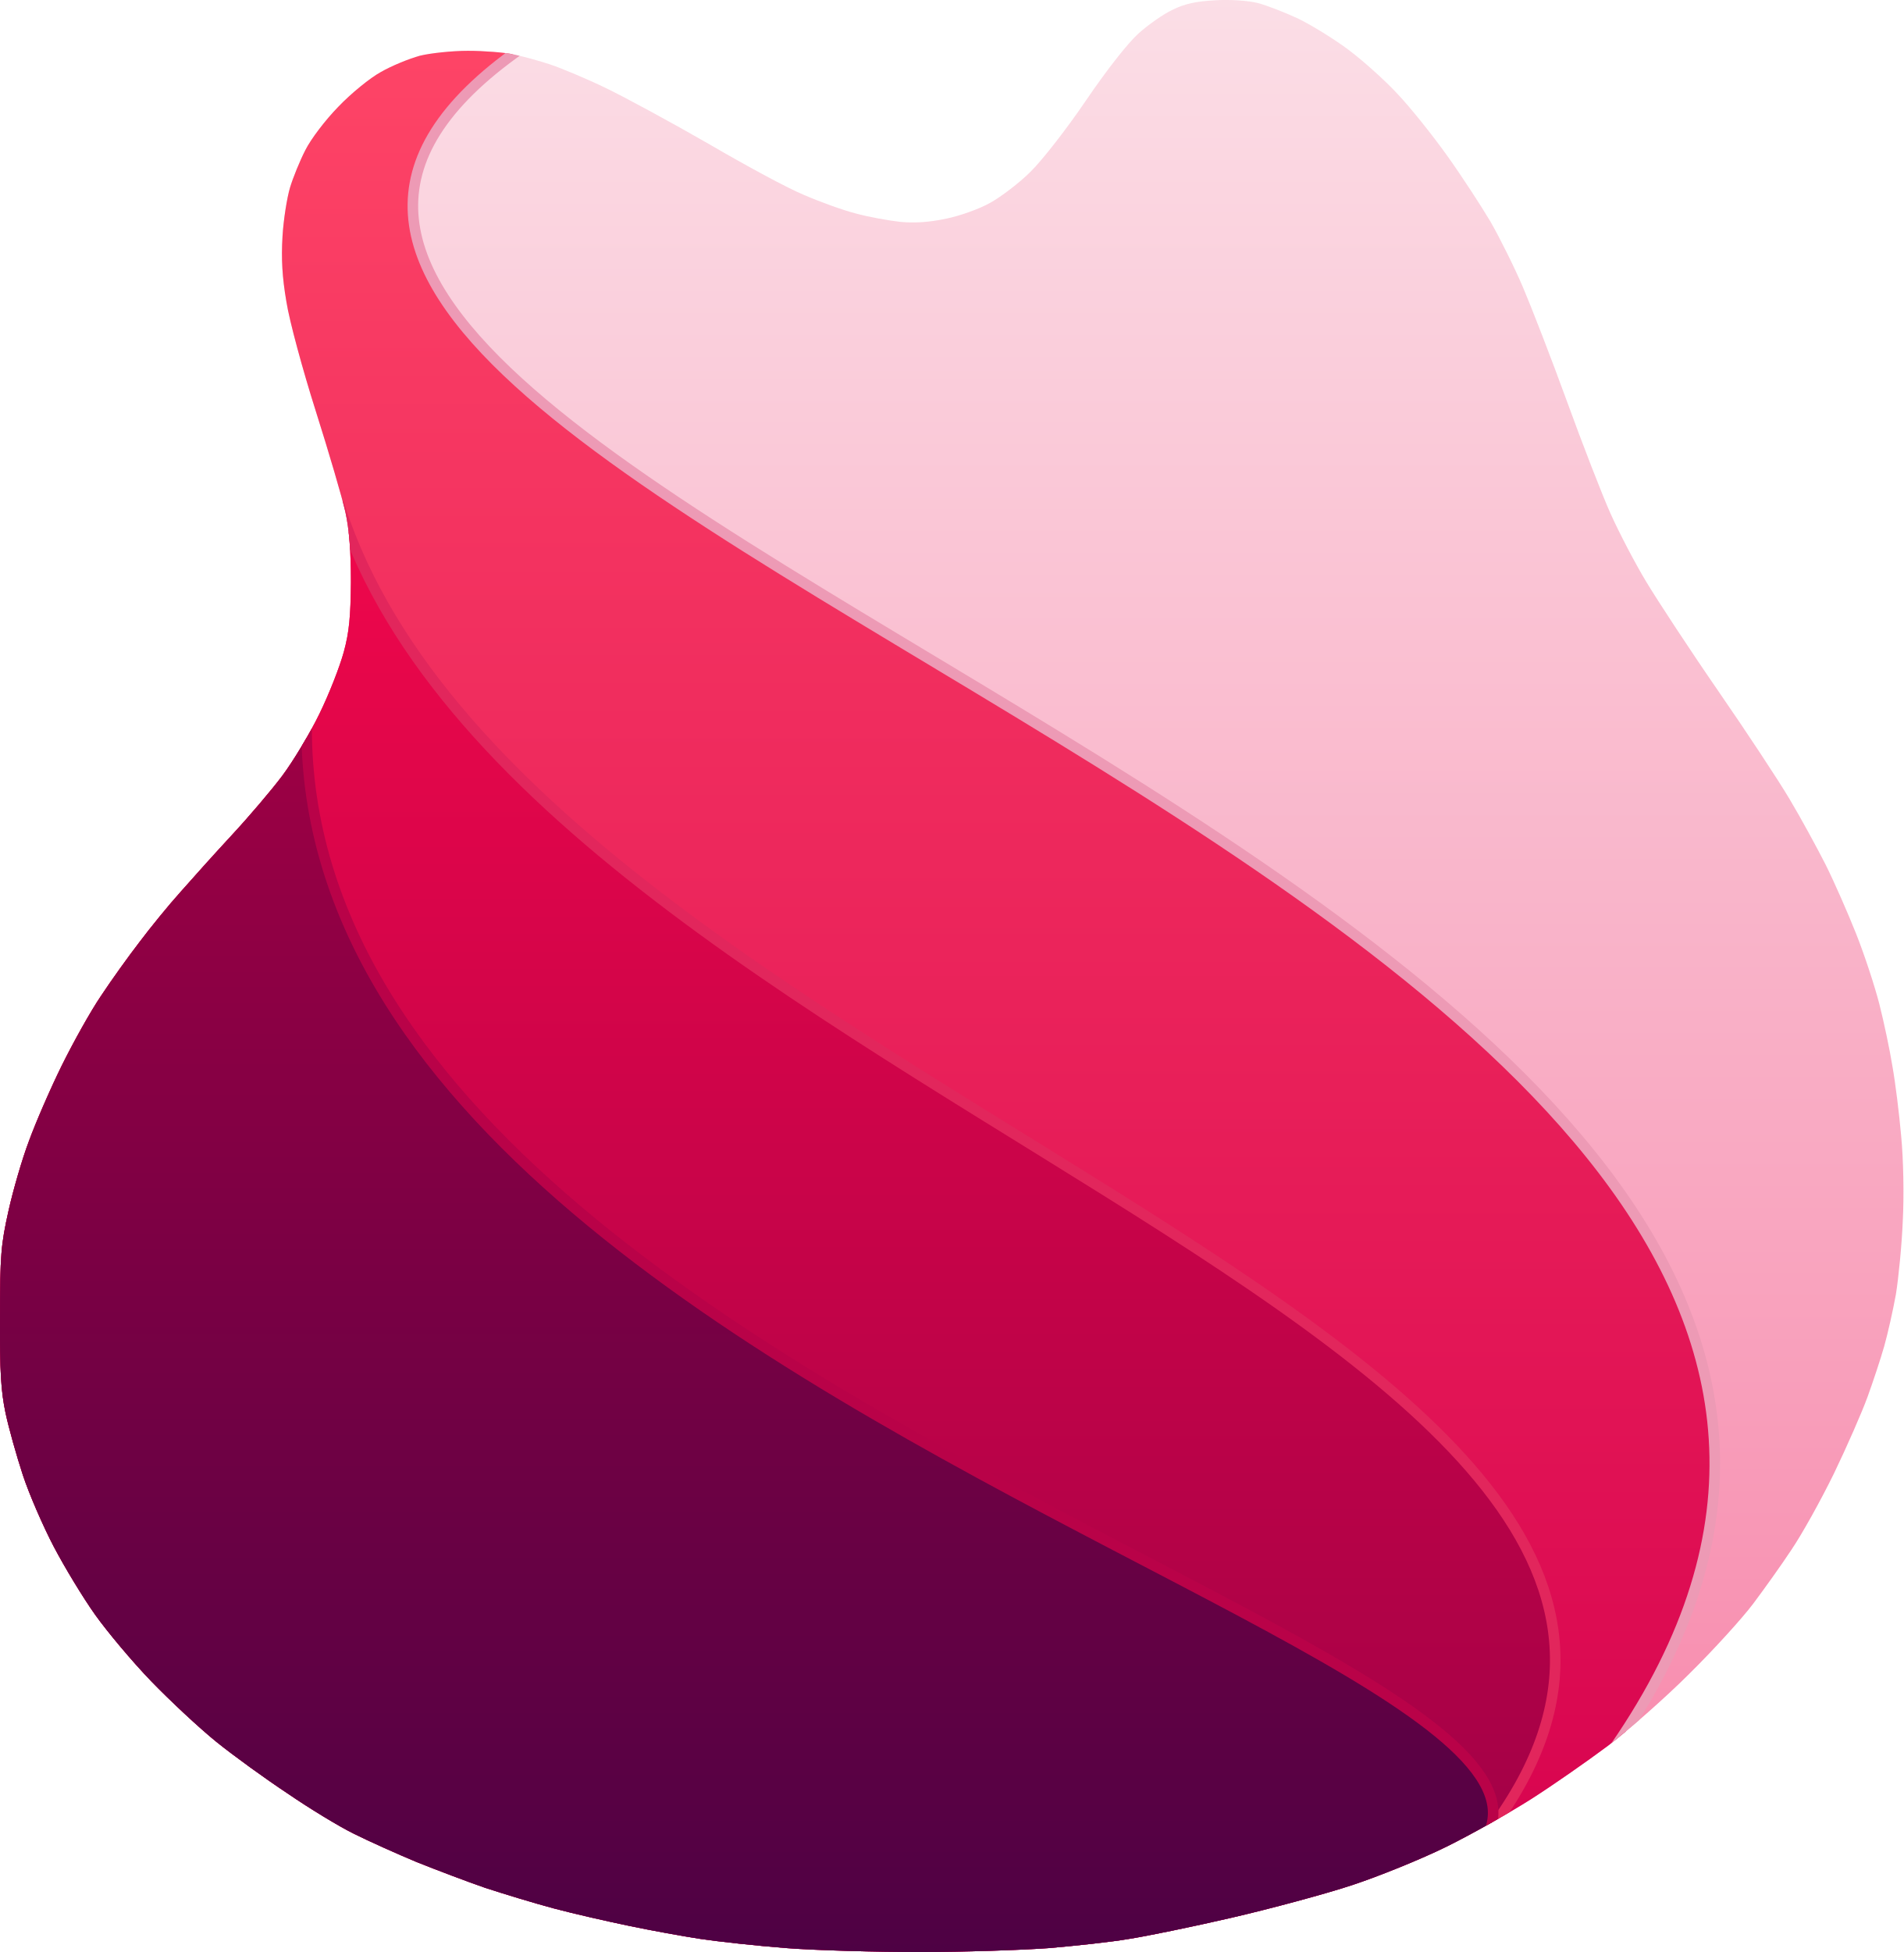
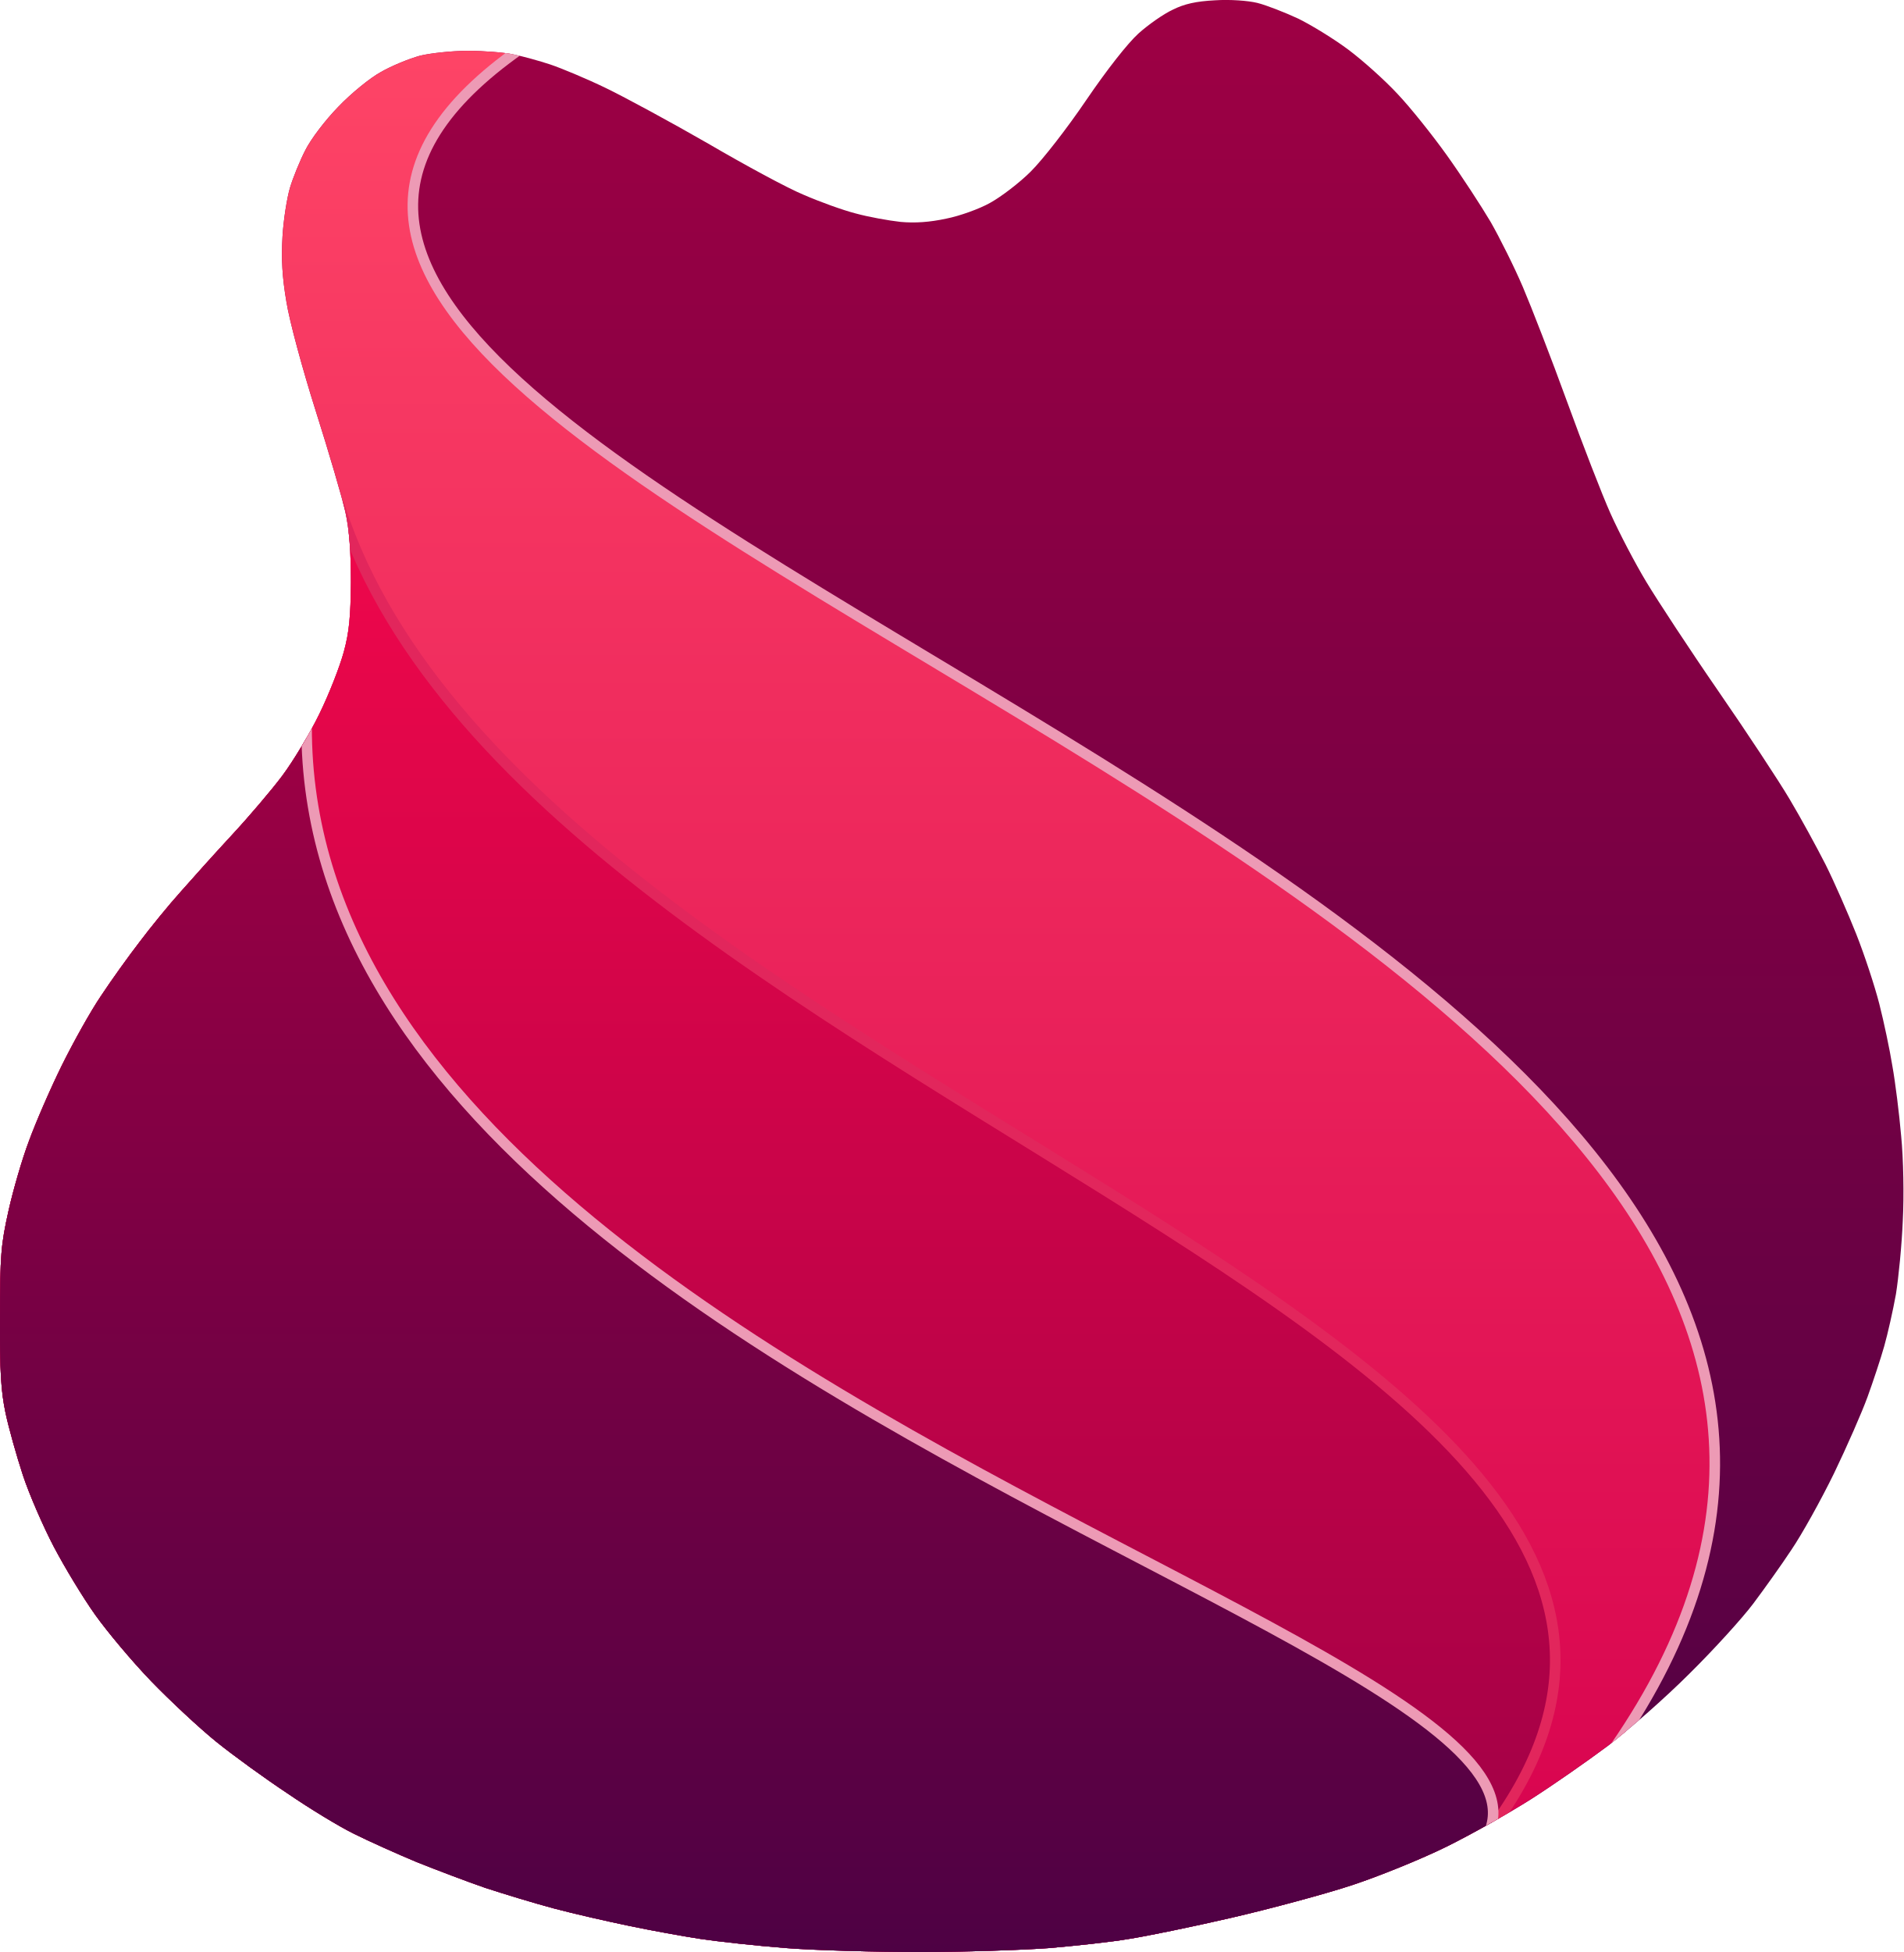
<svg xmlns="http://www.w3.org/2000/svg" viewBox="230.84 161.79 180.42 184.98">
  <defs>
    <linearGradient id="a">
-       <stop offset="0" stop-color="#f8c0d0" />
-       <stop offset="1" stop-color="#f1145a" />
+       <stop offset="0" stop-color="#9e0044" />
+       <stop offset="1" stop-color="#4e0144" />
    </linearGradient>
    <linearGradient id="i" x1="339.305" x2="339.305" y1="206.399" y2="805.4" gradientTransform="translate(-4.453537 -51.75814)" gradientUnits="userSpaceOnUse" href="#a" spreadMethod="pad" />
    <linearGradient id="g" x1="339.305" x2="339.305" y1="206.399" y2="805.4" gradientTransform="translate(-4.453537 -51.75814)" gradientUnits="userSpaceOnUse" href="#a" spreadMethod="pad" />
    <linearGradient id="f" x1="339.305" x2="339.305" y1="206.399" y2="805.4" gradientTransform="translate(-4.453537 -51.75814)" gradientUnits="userSpaceOnUse" href="#a" spreadMethod="pad" />
    <linearGradient id="c">
      <stop offset="0" stop-color="#ed004b" />
      <stop offset="1" stop-color="#9f0046" />
    </linearGradient>
    <linearGradient id="b">
      <stop offset="0" stop-color="#9e0044" />
      <stop offset="1" stop-color="#4e0144" />
    </linearGradient>
    <linearGradient id="d">
      <stop offset="0" stop-color="#f0074b" />
      <stop offset="1" stop-color="#9d0046" />
    </linearGradient>
    <linearGradient id="h" x1="394.023" x2="394.023" y1="374.668" y2="753.642" gradientUnits="userSpaceOnUse" href="#b" />
    <linearGradient id="p" x1="369.478" x2="369.478" y1="380.727" y2="753.642" gradientUnits="userSpaceOnUse" href="#c" />
    <linearGradient id="l" x1="388.289" x2="388.289" y1="310.447" y2="753.642" gradientUnits="userSpaceOnUse" href="#d" />
    <linearGradient id="e">
      <stop offset="0" stop-color="#ff4667" />
      <stop offset="1" stop-color="#d6004e" />
    </linearGradient>
    <linearGradient id="j" x1="349.594" x2="349.594" y1="154.641" y2="753.642" gradientUnits="userSpaceOnUse" href="#e" />
    <linearGradient id="n" x1="394.023" x2="394.023" y1="374.668" y2="753.642" gradientUnits="userSpaceOnUse" href="#b" />
    <clipPath id="q" />
    <clipPath id="m">
      <path fill="url(#f)" fill-opacity=".52" d="M241.046 155.542c-2.8.7-8.4 2.9-12.5 4.8-4.1 2-11.1 6.3-15.5 9.6s-11.1 9.3-15 13.5c-3.9 4.1-10.7 12.6-15.2 18.9-4.5 6.3-10.5 15.5-13.4 20.4-2.8 4.9-7.3 13.9-9.9 20-2.6 6.1-8.7 21.8-13.5 35-4.8 13.2-10.8 28.7-13.4 34.5-2.6 5.8-7.5 15.2-11 21-3.5 5.8-13.4 20.9-22.1 33.5-8.7 12.6-18.599 27.6-21.899 33.2-3.4 5.7-8.3 14.7-11 20-2.7 5.4-6.9 15-9.4 21.3-2.5 6.3-5.7 16-7.1 21.5-1.4 5.5-3.2 14-4 19-.9 5-2.1 14.6-2.7 21.5-.7 7.1-.9 18.3-.5 26 .3 7.4 1.3 17.5 2.1 22.5.9 5 2.5 12.1 3.6 16 1.1 3.9 3.4 10.8 5.1 15.5 1.7 4.7 6.3 15.2 10.3 23.5 4 8.2 9.9 18.8 13.1 23.5 3.1 4.7 8.4 12.1 11.699 16.5 3.3 4.4 12.1 14.1 19.6 21.5 7.5 7.5 18.8 17.4 25.1 22.2 6.3 4.7 16.9 12.1 23.5 16.3 6.6 4.2 18.3 10.8 26 14.6 7.7 3.8 20.8 9.1 29 11.8 8.2 2.7 24.9 7.2 37 10 12.1 2.8 26.3 5.7 31.5 6.5 5.2.9 16.3 2.1 24.5 2.8 8.2.6 26 1.2 39.5 1.2s31.9-.5 41-1.2c9.1-.7 20.9-2 26.3-2.8 5.3-.8 15.2-2.6 21.9-4 6.8-1.4 17.3-3.8 23.3-5.4 6-1.6 15.5-4.5 21-6.3 5.5-1.9 15-5.5 21-7.9 6-2.5 14.7-6.4 19.3-8.7 4.5-2.2 13.7-7.8 20.4-12.4 6.8-4.5 16.6-11.6 21.8-15.8 5.2-4.2 14.2-12.6 20-18.6 5.8-6 13.5-15.2 17.2-20.4 3.7-5.2 9.4-14.6 12.7-20.9 3.3-6.3 7.6-16.2 9.5-22 1.9-5.8 4.3-14.3 5.3-19 1.4-6.7 1.8-12.8 1.7-29.5 0-18.8-.3-22.2-2.6-32.5-1.4-6.3-4.2-16-6.3-21.5-2-5.5-6.5-15.9-10-23s-8.9-16.8-12.1-21.5c-3.1-4.7-8.4-12.1-11.8-16.5-3.3-4.4-9-11.4-12.7-15.5-3.6-4.1-10.7-12-15.8-17.5-5.1-5.5-12-13.6-15.3-18-3.3-4.4-8.5-13-11.4-19-3-6.1-6.3-14.6-7.5-19-1.7-6.2-2.1-11-2.2-21.5 0-9.3.5-16 1.7-21.5 1-4.4 5.1-18.4 9.1-31 4-12.6 8.1-27.7 9-33.5 1.3-7.6 1.6-13.1 1.2-20-.3-5.2-1.4-12-2.3-15-.9-3-3-8.2-4.7-11.5-1.7-3.4-6.1-9.2-10.1-13.3-3.9-4.1-9.8-8.9-13.1-10.7-3.3-1.9-8.7-4.1-12-5-3.3-.8-9.9-1.5-14.7-1.5-4.9 0-11.2.5-14 1.1-2.9.6-8 2-11.3 3.1-3.3 1.1-11 4.3-17 7.2-6 2.9-20.2 10.6-31.5 17.1-11.3 6.6-24.4 13.7-29.3 15.7-4.8 2.1-12 4.7-15.9 5.7-4 1.1-10.2 2.2-13.8 2.6-4.4.4-8.9.1-14-1-4.1-.8-10.2-3-13.4-4.8-3.3-1.8-9-6.1-12.6-9.7-3.7-3.7-11.1-13.2-17-21.9-6.4-9.4-12.7-17.4-16-20.4-3-2.7-7.7-6-10.5-7.3-3.6-1.8-7.2-2.6-13-2.9-4.7-.3-10.1.1-13 .8Z" class="s0" paint-order="fill" />
    </clipPath>
    <clipPath id="k">
      <path fill="url(#g)" fill-opacity=".52" d="M241.046 155.542c-2.8.7-8.4 2.9-12.5 4.8-4.1 2-11.1 6.3-15.5 9.6s-11.1 9.3-15 13.5c-3.9 4.1-10.7 12.6-15.2 18.9-4.5 6.3-10.5 15.5-13.4 20.4-2.8 4.9-7.3 13.9-9.9 20-2.6 6.1-8.7 21.8-13.5 35-4.8 13.2-10.8 28.7-13.4 34.5-2.6 5.8-7.5 15.2-11 21-3.5 5.8-13.4 20.9-22.1 33.5-8.7 12.6-18.599 27.6-21.899 33.2-3.4 5.7-8.3 14.7-11 20-2.7 5.4-6.9 15-9.4 21.3-2.5 6.3-5.7 16-7.1 21.5-1.4 5.5-3.2 14-4 19-.9 5-2.1 14.6-2.7 21.5-.7 7.1-.9 18.3-.5 26 .3 7.4 1.3 17.5 2.1 22.5.9 5 2.5 12.1 3.6 16 1.1 3.9 3.4 10.8 5.1 15.5 1.7 4.7 6.3 15.2 10.3 23.5 4 8.2 9.9 18.8 13.1 23.5 3.1 4.7 8.4 12.1 11.699 16.5 3.3 4.4 12.1 14.1 19.6 21.5 7.5 7.5 18.8 17.4 25.1 22.2 6.3 4.7 16.9 12.1 23.5 16.3 6.6 4.2 18.3 10.8 26 14.6 7.7 3.8 20.8 9.1 29 11.8 8.2 2.7 24.9 7.2 37 10 12.1 2.8 26.3 5.7 31.5 6.5 5.2.9 16.3 2.1 24.5 2.8 8.2.6 26 1.2 39.5 1.2s31.9-.5 41-1.2c9.1-.7 20.9-2 26.3-2.8 5.3-.8 15.2-2.6 21.9-4 6.8-1.4 17.3-3.8 23.3-5.4 6-1.6 15.5-4.5 21-6.3 5.5-1.9 15-5.5 21-7.9 6-2.5 14.7-6.4 19.3-8.7 4.5-2.2 13.7-7.8 20.4-12.4 6.8-4.5 16.6-11.6 21.8-15.8 5.2-4.2 14.2-12.6 20-18.6 5.8-6 13.5-15.2 17.2-20.4 3.7-5.2 9.4-14.6 12.7-20.9 3.3-6.3 7.6-16.2 9.5-22 1.9-5.8 4.3-14.3 5.3-19 1.4-6.7 1.8-12.8 1.7-29.5 0-18.8-.3-22.2-2.6-32.5-1.4-6.3-4.2-16-6.3-21.5-2-5.5-6.5-15.9-10-23s-8.9-16.8-12.1-21.5c-3.1-4.7-8.4-12.1-11.8-16.5-3.3-4.4-9-11.4-12.7-15.5-3.6-4.1-10.7-12-15.8-17.5-5.1-5.5-12-13.6-15.3-18-3.3-4.4-8.5-13-11.4-19-3-6.1-6.3-14.6-7.5-19-1.7-6.2-2.1-11-2.2-21.5 0-9.3.5-16 1.7-21.5 1-4.4 5.1-18.4 9.1-31 4-12.6 8.1-27.7 9-33.5 1.3-7.6 1.6-13.1 1.2-20-.3-5.2-1.4-12-2.3-15-.9-3-3-8.2-4.7-11.5-1.7-3.4-6.1-9.2-10.1-13.3-3.9-4.1-9.8-8.9-13.1-10.7-3.3-1.9-8.7-4.1-12-5-3.3-.8-9.9-1.5-14.7-1.5-4.9 0-11.2.5-14 1.1-2.9.6-8 2-11.3 3.1-3.3 1.1-11 4.3-17 7.2-6 2.9-20.2 10.6-31.5 17.1-11.3 6.6-24.4 13.7-29.3 15.7-4.8 2.1-12 4.7-15.9 5.7-4 1.1-10.2 2.2-13.8 2.6-4.4.4-8.9.1-14-1-4.1-.8-10.2-3-13.4-4.8-3.3-1.8-9-6.1-12.6-9.7-3.7-3.7-11.1-13.2-17-21.9-6.4-9.4-12.7-17.4-16-20.4-3-2.7-7.7-6-10.5-7.3-3.6-1.8-7.2-2.6-13-2.9-4.7-.3-10.1.1-13 .8Z" class="s0" paint-order="fill" />
    </clipPath>
    <clipPath id="o">
      <path fill="url(#h)" d="M241.046 155.542c-2.8.7-8.4 2.9-12.5 4.8-4.1 2-11.1 6.3-15.5 9.6s-11.1 9.3-15 13.5c-3.9 4.1-10.7 12.6-15.2 18.9-4.5 6.3-10.5 15.5-13.4 20.4-2.8 4.9-7.3 13.9-9.9 20-2.6 6.1-8.7 21.8-13.5 35-4.8 13.2-10.8 28.7-13.4 34.5-2.6 5.8-7.5 15.2-11 21-3.5 5.8-13.4 20.9-22.1 33.5-8.7 12.6-18.599 27.6-21.899 33.2-3.4 5.7-8.3 14.7-11 20-2.7 5.4-6.9 15-9.4 21.3-2.5 6.3-5.7 16-7.1 21.5-1.4 5.5-3.2 14-4 19-.9 5-2.1 14.6-2.7 21.5-.7 7.1-.9 18.3-.5 26 .3 7.4 1.3 17.5 2.1 22.5.9 5 2.5 12.1 3.6 16 1.1 3.9 3.4 10.8 5.1 15.5 1.7 4.7 6.3 15.2 10.3 23.5 4 8.2 9.9 18.8 13.1 23.5 3.1 4.7 8.4 12.1 11.699 16.5 3.3 4.4 12.1 14.1 19.6 21.5 7.5 7.5 18.8 17.4 25.1 22.2 6.3 4.7 16.9 12.1 23.5 16.3 6.6 4.2 18.3 10.8 26 14.6 7.7 3.8 20.8 9.1 29 11.8 8.2 2.7 24.9 7.2 37 10 12.1 2.8 26.3 5.7 31.5 6.5 5.2.9 16.3 2.1 24.5 2.8 8.2.6 26 1.2 39.5 1.2s31.9-.5 41-1.2c9.1-.7 20.9-2 26.3-2.8 5.3-.8 15.2-2.6 21.9-4 6.8-1.4 17.3-3.8 23.3-5.4 6-1.6 15.5-4.5 21-6.3 5.5-1.9 15-5.5 21-7.9 6-2.5 14.7-6.4 19.3-8.7 4.5-2.2 13.7-7.8 20.4-12.4 6.8-4.5 16.6-11.6 21.8-15.8 5.2-4.2 14.2-12.6 20-18.6 5.8-6 13.5-15.2 17.2-20.4 3.7-5.2 9.4-14.6 12.7-20.9 3.3-6.3 7.6-16.2 9.5-22 1.9-5.8 4.3-14.3 5.3-19 1.4-6.7 1.8-12.8 1.7-29.5 0-18.8-.3-22.2-2.6-32.5-1.4-6.3-4.2-16-6.3-21.5-2-5.5-6.5-15.9-10-23s-8.9-16.8-12.1-21.5c-3.1-4.7-8.4-12.1-11.8-16.5-3.3-4.4-9-11.4-12.7-15.5-3.6-4.1-10.7-12-15.8-17.5-5.1-5.5-12-13.6-15.3-18-3.3-4.4-8.5-13-11.4-19-3-6.1-6.3-14.6-7.5-19-1.7-6.2-2.1-11-2.2-21.5 0-9.3.5-16 1.7-21.5 1-4.4 5.1-18.4 9.1-31 4-12.6 8.1-27.7 9-33.5 1.3-7.6 1.6-13.1 1.2-20-.3-5.2-1.4-12-2.3-15-.9-3-3-8.2-4.7-11.5-1.7-3.4-6.1-9.2-10.1-13.3-3.9-4.1-9.8-8.9-13.1-10.7-3.3-1.9-8.7-4.1-12-5-3.3-.8-9.9-1.5-14.7-1.5-4.9 0-11.2.5-14 1.1-2.9.6-8 2-11.3 3.1-3.3 1.1-11 4.3-17 7.2-6 2.9-20.2 10.6-31.5 17.1-11.3 6.6-24.4 13.7-29.3 15.7-4.8 2.1-12 4.7-15.9 5.7-4 1.1-10.2 2.2-13.8 2.6-4.4.4-8.9.1-14-1-4.1-.8-10.2-3-13.4-4.8-3.3-1.8-9-6.1-12.6-9.7-3.7-3.7-11.1-13.2-17-21.9-6.4-9.4-12.7-17.4-16-20.4-3-2.7-7.7-6-10.5-7.3-3.6-1.8-7.2-2.6-13-2.9-4.7-.3-10.1.1-13 .8Z" class="s0" paint-order="fill" />
    </clipPath>
-     <filter id="r" width="200%" height="200%" x="-50%" y="-50%" color-interpolation-filters="sRGB">
-       <feOffset />
-       <feGaussianBlur stdDeviation="1" />
-       <feComposite in="SourceGraphic" operator="out" />
-       <feComponentTransfer result="choke">
-         <feFuncA type="linear" />
-       </feComponentTransfer>
-       <feFlood flood-color="rgba(0,0,0,0.7)" result="color" />
-       <feComposite in="color" in2="choke" operator="in" result="shadow" />
-       <feComposite in="shadow" in2="SourceGraphic" />
-     </filter>
  </defs>
  <g filter="none">
-     <path fill="url(#i)" fill-opacity=".52" d="M241.046 155.542c-2.8.7-8.4 2.9-12.5 4.8-4.1 2-11.1 6.3-15.5 9.6s-11.1 9.3-15 13.5c-3.9 4.1-10.7 12.6-15.2 18.9-4.5 6.3-10.5 15.5-13.4 20.4-2.8 4.9-7.3 13.9-9.9 20-2.6 6.1-8.7 21.8-13.5 35-4.8 13.2-10.8 28.7-13.4 34.5-2.6 5.8-7.5 15.2-11 21-3.5 5.8-13.4 20.9-22.1 33.5-8.7 12.6-18.599 27.6-21.899 33.2-3.4 5.7-8.3 14.7-11 20-2.7 5.4-6.9 15-9.4 21.3-2.5 6.3-5.7 16-7.1 21.5-1.4 5.5-3.2 14-4 19-.9 5-2.1 14.6-2.7 21.5-.7 7.1-.9 18.3-.5 26 .3 7.4 1.3 17.5 2.1 22.5.9 5 2.5 12.1 3.6 16 1.1 3.9 3.4 10.8 5.1 15.5 1.7 4.7 6.3 15.2 10.3 23.5 4 8.2 9.9 18.8 13.1 23.5 3.1 4.7 8.4 12.1 11.699 16.5 3.3 4.4 12.1 14.1 19.6 21.5 7.5 7.5 18.8 17.4 25.1 22.2 6.3 4.7 16.9 12.1 23.5 16.3 6.6 4.2 18.3 10.8 26 14.6 7.7 3.8 20.8 9.1 29 11.8 8.2 2.7 24.9 7.2 37 10 12.1 2.8 26.3 5.7 31.5 6.5 5.2.9 16.3 2.1 24.5 2.8 8.2.6 26 1.2 39.5 1.2s31.9-.5 41-1.2c9.1-.7 20.9-2 26.3-2.8 5.3-.8 15.2-2.6 21.9-4 6.8-1.4 17.3-3.8 23.3-5.4 6-1.6 15.5-4.5 21-6.3 5.5-1.9 15-5.5 21-7.9 6-2.5 14.7-6.4 19.3-8.7 4.5-2.2 13.7-7.8 20.4-12.4 6.8-4.5 16.6-11.6 21.8-15.8 5.2-4.2 14.2-12.6 20-18.6 5.8-6 13.5-15.2 17.2-20.4 3.7-5.2 9.4-14.6 12.7-20.9 3.3-6.3 7.6-16.2 9.5-22 1.9-5.8 4.3-14.3 5.3-19 1.4-6.7 1.8-12.8 1.7-29.5 0-18.8-.3-22.2-2.6-32.5-1.4-6.3-4.2-16-6.3-21.5-2-5.5-6.5-15.9-10-23s-8.9-16.8-12.1-21.5c-3.1-4.7-8.4-12.1-11.8-16.5-3.3-4.4-9-11.4-12.7-15.5-3.6-4.1-10.7-12-15.8-17.5-5.1-5.5-12-13.6-15.3-18-3.3-4.4-8.5-13-11.4-19-3-6.1-6.3-14.6-7.5-19-1.7-6.2-2.1-11-2.2-21.5 0-9.3.5-16 1.7-21.5 1-4.4 5.1-18.4 9.1-31 4-12.6 8.1-27.7 9-33.5 1.3-7.6 1.6-13.1 1.2-20-.3-5.2-1.4-12-2.3-15-.9-3-3-8.2-4.7-11.5-1.7-3.4-6.1-9.2-10.1-13.3-3.9-4.1-9.8-8.9-13.1-10.7-3.3-1.9-8.7-4.1-12-5-3.3-.8-9.9-1.5-14.7-1.5-4.9 0-11.2.5-14 1.1-2.9.6-8 2-11.3 3.1-3.3 1.1-11 4.3-17 7.2-6 2.9-20.2 10.6-31.5 17.1-11.3 6.6-24.4 13.7-29.3 15.7-4.8 2.1-12 4.7-15.9 5.7-4 1.1-10.2 2.2-13.8 2.6-4.4.4-8.9.1-14-1-4.1-.8-10.2-3-13.4-4.8-3.3-1.8-9-6.1-12.6-9.7-3.7-3.7-11.1-13.2-17-21.9-6.4-9.4-12.7-17.4-16-20.4-3-2.7-7.7-6-10.5-7.3-3.6-1.8-7.2-2.6-13-2.9-4.7-.3-10.1.1-13 .8Z" class="s0" filter="none" paint-order="fill" transform="matrix(-.308821 0 0 .308821 424.4549 114.031)" />
+     <path fill="url(#i)" d="M241.046 155.542c-2.8.7-8.4 2.9-12.5 4.8-4.1 2-11.1 6.3-15.5 9.6s-11.1 9.3-15 13.5c-3.9 4.1-10.7 12.6-15.2 18.9-4.5 6.3-10.5 15.5-13.4 20.4-2.8 4.9-7.3 13.9-9.9 20-2.6 6.1-8.7 21.8-13.5 35-4.8 13.2-10.8 28.7-13.4 34.5-2.6 5.8-7.5 15.2-11 21-3.5 5.8-13.4 20.9-22.1 33.5-8.7 12.6-18.599 27.6-21.899 33.2-3.4 5.7-8.3 14.7-11 20-2.7 5.4-6.9 15-9.4 21.3-2.5 6.3-5.7 16-7.1 21.5-1.4 5.5-3.2 14-4 19-.9 5-2.1 14.6-2.7 21.5-.7 7.1-.9 18.3-.5 26 .3 7.4 1.3 17.5 2.1 22.5.9 5 2.5 12.1 3.6 16 1.1 3.9 3.4 10.8 5.1 15.5 1.7 4.7 6.3 15.2 10.3 23.5 4 8.2 9.9 18.8 13.1 23.5 3.1 4.7 8.4 12.1 11.699 16.5 3.3 4.4 12.1 14.1 19.6 21.5 7.5 7.5 18.8 17.4 25.1 22.2 6.3 4.7 16.9 12.1 23.5 16.3 6.6 4.2 18.3 10.8 26 14.6 7.7 3.8 20.8 9.1 29 11.8 8.2 2.7 24.9 7.2 37 10 12.1 2.8 26.3 5.7 31.5 6.5 5.2.9 16.3 2.1 24.5 2.8 8.2.6 26 1.2 39.5 1.2s31.9-.5 41-1.2c9.1-.7 20.9-2 26.3-2.8 5.3-.8 15.2-2.6 21.9-4 6.8-1.4 17.3-3.8 23.3-5.4 6-1.6 15.5-4.5 21-6.3 5.5-1.9 15-5.5 21-7.9 6-2.5 14.7-6.4 19.3-8.7 4.5-2.2 13.7-7.8 20.4-12.4 6.8-4.5 16.6-11.6 21.8-15.8 5.2-4.2 14.2-12.6 20-18.6 5.8-6 13.5-15.2 17.2-20.4 3.7-5.2 9.4-14.6 12.7-20.9 3.3-6.3 7.6-16.2 9.5-22 1.9-5.8 4.3-14.3 5.3-19 1.4-6.7 1.8-12.8 1.7-29.5 0-18.8-.3-22.2-2.6-32.5-1.4-6.3-4.2-16-6.3-21.5-2-5.5-6.5-15.9-10-23s-8.9-16.8-12.1-21.5c-3.1-4.7-8.4-12.1-11.8-16.5-3.3-4.4-9-11.4-12.7-15.5-3.6-4.1-10.7-12-15.8-17.5-5.1-5.5-12-13.6-15.3-18-3.3-4.4-8.5-13-11.4-19-3-6.1-6.3-14.6-7.5-19-1.7-6.2-2.1-11-2.2-21.5 0-9.3.5-16 1.7-21.5 1-4.4 5.1-18.4 9.1-31 4-12.6 8.1-27.7 9-33.5 1.3-7.6 1.6-13.1 1.2-20-.3-5.2-1.4-12-2.3-15-.9-3-3-8.2-4.7-11.5-1.7-3.4-6.1-9.2-10.1-13.3-3.9-4.1-9.8-8.9-13.1-10.7-3.3-1.9-8.7-4.1-12-5-3.3-.8-9.9-1.5-14.7-1.5-4.9 0-11.2.5-14 1.1-2.9.6-8 2-11.3 3.1-3.3 1.1-11 4.3-17 7.2-6 2.9-20.2 10.6-31.5 17.1-11.3 6.6-24.4 13.7-29.3 15.7-4.8 2.1-12 4.7-15.9 5.7-4 1.1-10.2 2.2-13.8 2.6-4.4.4-8.9.1-14-1-4.1-.8-10.2-3-13.4-4.8-3.3-1.8-9-6.1-12.6-9.7-3.7-3.7-11.1-13.2-17-21.9-6.4-9.4-12.7-17.4-16-20.4-3-2.7-7.7-6-10.5-7.3-3.6-1.8-7.2-2.6-13-2.9-4.7-.3-10.1.1-13 .8Z" class="s0" filter="none" paint-order="fill" transform="matrix(-.308821 0 0 .308821 424.4549 114.031)" />
    <path fill="url(#j)" stroke="#ed9ab5" stroke-width="3.238" d="M462.502 166.433C671.525 302.988-65.295 424.647 135.783 697.127l12.137 78.697 134.871 15.655 261.313-12.042 162.568-140.892-3.613-169.793-97.541-173.406-25.288-118.013-73.457-49.372-44.271 38.472Z" clip-path="url(#k)" transform="matrix(-.308821 0 0 .308821 424.4549 114.031)" />
    <path fill="url(#l)" stroke="#e2265c" stroke-width="3.238" d="M522.6 310.447C461.065 498.772 19.581 570.245 187.458 736.694l109.309 96.652 243.931 20.711 128.87-147.279 27.615-204.81-92.05-158.786-82.533-32.735Z" clip-path="url(#m)" transform="matrix(-.308821 0 0 .308821 424.4549 114.031)" />
-     <path fill="url(#n)" stroke="#b90248" stroke-width="3.238" d="M532.815 374.668c5.334 240.307-572.95 311.405-282.514 378.591l-89.215 158.986 170.423-22.876 288.233-161.273 26.307-202.45-25.163-122.384-88.071-28.594Z" clip-path="url(#o)" transform="matrix(-.308821 0 0 .308821 424.4549 114.031)" />
+     <path fill="url(#n)" stroke="#ed9ab5" stroke-width="3.238" d="M532.815 374.668c5.334 240.307-572.95 311.405-282.514 378.591l-89.215 158.986 170.423-22.876 288.233-161.273 26.307-202.45-25.163-122.384-88.071-28.594Z" clip-path="url(#o)" transform="matrix(-.308821 0 0 .308821 424.4549 114.031)" />
    <path fill="url(#p)" d="M241.046 155.542c-2.8.7-8.4 2.9-12.5 4.8-4.1 2-11.1 6.3-15.5 9.6s-11.1 9.3-15 13.5c-3.9 4.1-10.7 12.6-15.2 18.9-4.5 6.3-10.5 15.5-13.4 20.4-2.8 4.9-7.3 13.9-9.9 20-2.6 6.1-8.7 21.8-13.5 35-4.8 13.2-10.8 28.7-13.4 34.5-2.6 5.8-7.5 15.2-11 21-3.5 5.8-13.4 20.9-22.1 33.5-8.7 12.6-18.599 27.6-21.899 33.2-3.4 5.7-8.3 14.7-11 20-2.7 5.4-6.9 15-9.4 21.3-2.5 6.3-5.7 16-7.1 21.5-1.4 5.5-3.2 14-4 19-.9 5-2.1 14.6-2.7 21.5-.7 7.1-.9 18.3-.5 26 .3 7.4 1.3 17.5 2.1 22.5.9 5 2.5 12.1 3.6 16 1.1 3.9 3.4 10.8 5.1 15.5 1.7 4.7 6.3 15.2 10.3 23.5 4 8.2 9.9 18.8 13.1 23.5 3.1 4.7 8.4 12.1 11.699 16.5 3.3 4.4 12.1 14.1 19.6 21.5 7.5 7.5 18.8 17.4 25.1 22.2 6.3 4.7 16.9 12.1 23.5 16.3 6.6 4.2 18.3 10.8 26 14.6 7.7 3.8 20.8 9.1 29 11.8 8.2 2.7 24.9 7.2 37 10 12.1 2.8 26.3 5.7 31.5 6.5 5.2.9 16.3 2.1 24.5 2.8 8.2.6 26 1.2 39.5 1.2s31.9-.5 41-1.2c9.1-.7 20.9-2 26.3-2.8 5.3-.8 15.2-2.6 21.9-4 6.8-1.4 17.3-3.8 23.3-5.4 6-1.6 15.5-4.5 21-6.3 5.5-1.9 15-5.5 21-7.9 6-2.5 14.7-6.4 19.3-8.7 4.5-2.2 13.7-7.8 20.4-12.4 6.8-4.5 16.6-11.6 21.8-15.8 5.2-4.2 14.2-12.6 20-18.6 5.8-6 13.5-15.2 17.2-20.4 3.7-5.2 9.4-14.6 12.7-20.9 3.3-6.3 7.6-16.2 9.5-22 1.9-5.8 4.3-14.3 5.3-19 1.4-6.7 1.8-12.8 1.7-29.5 0-18.8-.3-22.2-2.6-32.5-1.4-6.3-4.2-16-6.3-21.5-2-5.5-6.5-15.9-10-23s-8.9-16.8-12.1-21.5c-3.1-4.7-8.4-12.1-11.8-16.5-3.3-4.4-9-11.4-12.7-15.5-3.6-4.1-10.7-12-15.8-17.5-5.1-5.5-12-13.6-15.3-18-3.3-4.4-8.5-13-11.4-19-3-6.1-6.3-14.6-7.5-19-1.7-6.2-2.1-11-2.2-21.5 0-9.3.5-16 1.7-21.5 1-4.4 5.1-18.4 9.1-31 4-12.6 8.1-27.7 9-33.5 1.3-7.6 1.6-13.1 1.2-20-.3-5.2-1.4-12-2.3-15-.9-3-3-8.2-4.7-11.5-1.7-3.4-6.1-9.2-10.1-13.3-3.9-4.1-9.8-8.9-13.1-10.7-3.3-1.9-8.7-4.1-12-5-3.3-.8-9.9-1.5-14.7-1.5-4.9 0-11.2.5-14 1.1-2.9.6-8 2-11.3 3.1-3.3 1.1-11 4.3-17 7.2-6 2.9-20.2 10.6-31.5 17.1-11.3 6.6-24.4 13.7-29.3 15.7-4.8 2.1-12 4.7-15.9 5.7-4 1.1-10.2 2.2-13.8 2.6-4.4.4-8.9.1-14-1-4.1-.8-10.2-3-13.4-4.8-3.3-1.8-9-6.1-12.6-9.7-3.7-3.7-11.1-13.2-17-21.9-6.4-9.4-12.7-17.4-16-20.4-3-2.7-7.7-6-10.5-7.3-3.6-1.8-7.2-2.6-13-2.9-4.7-.3-10.1.1-13 .8Z" class="s0" clip-path="url(#q)" paint-order="fill" transform="matrix(-.308821 0 0 .308821 424.4549 114.031)" />
    <g transform="translate(.00002655 .00001139)">
-       <ellipse cx="303.299" cy="193.223" fill="rgba(0,0,0,.733)" filter="url(#r)" rx="3.213" ry="6.104" style="transform-box:fill-box" transform="rotate(-25.93022 24.43628 -27.07735)" transform-origin="50% 50%" />
-       <ellipse cx="303.299" cy="193.223" fill="rgba(0,0,0,.733)" filter="url(#r)" rx="3.213" ry="6.104" transform="rotate(-20.46941 32.87131 -138.2251)" transform-origin="303.299px 193.223px" />
-       <path fill="rgba(0,0,0,.733)" d="M345.652 229.809h-5.428v-2.037h2.967v-21.533h-2.967v-2.037h5.428v25.607Z" filter="url(#r)" style="text-wrap-mode:nowrap;transform-box:fill-box" transform="rotate(79.78153 -.00003353 .00000364)" transform-origin="50% 50%" />
+       <ellipse cx="303.299" cy="193.223" fill="rgba(255,255,255,.733)" rx="3.213" ry="6.104" style="transform-box:fill-box" transform="rotate(-25.93022 24.43628 -27.07735)" transform-origin="50% 50%" />
+       <ellipse cx="303.299" cy="193.223" fill="rgba(255,255,255,.733)" rx="3.213" ry="6.104" transform="rotate(-20.46941 32.87131 -138.2251)" transform-origin="303.299px 193.223px" />
    </g>
  </g>
</svg>
